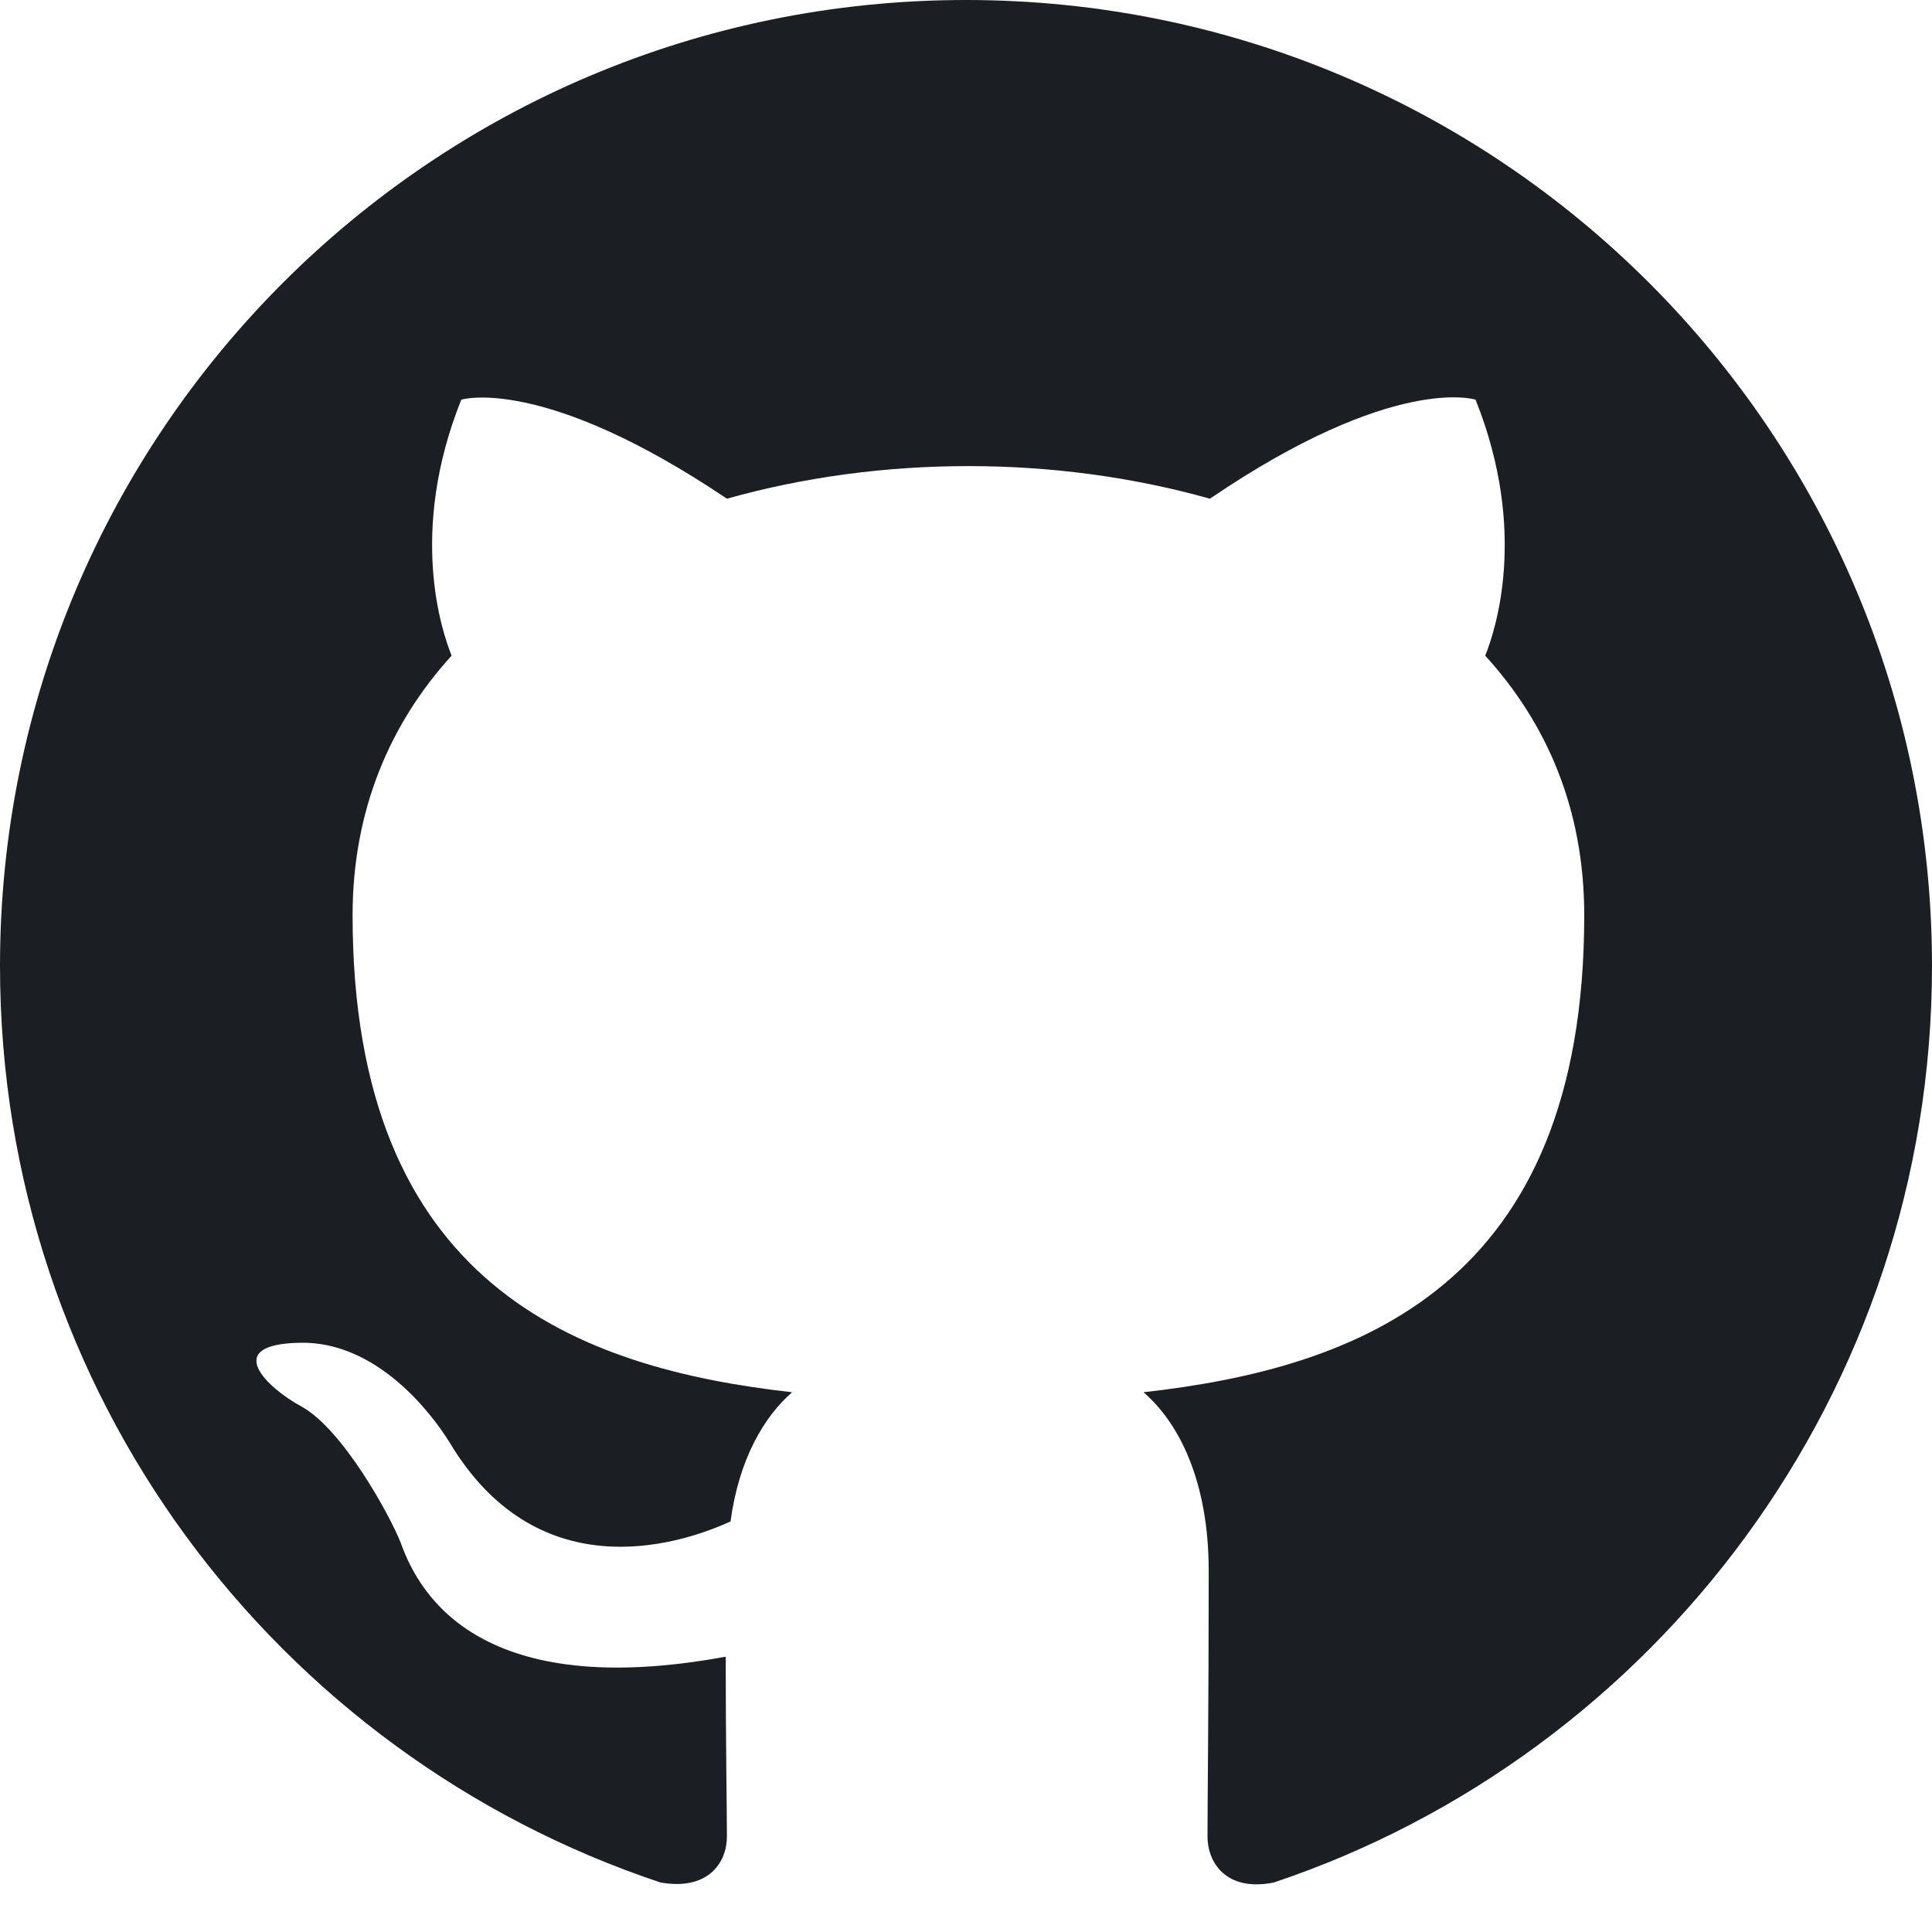
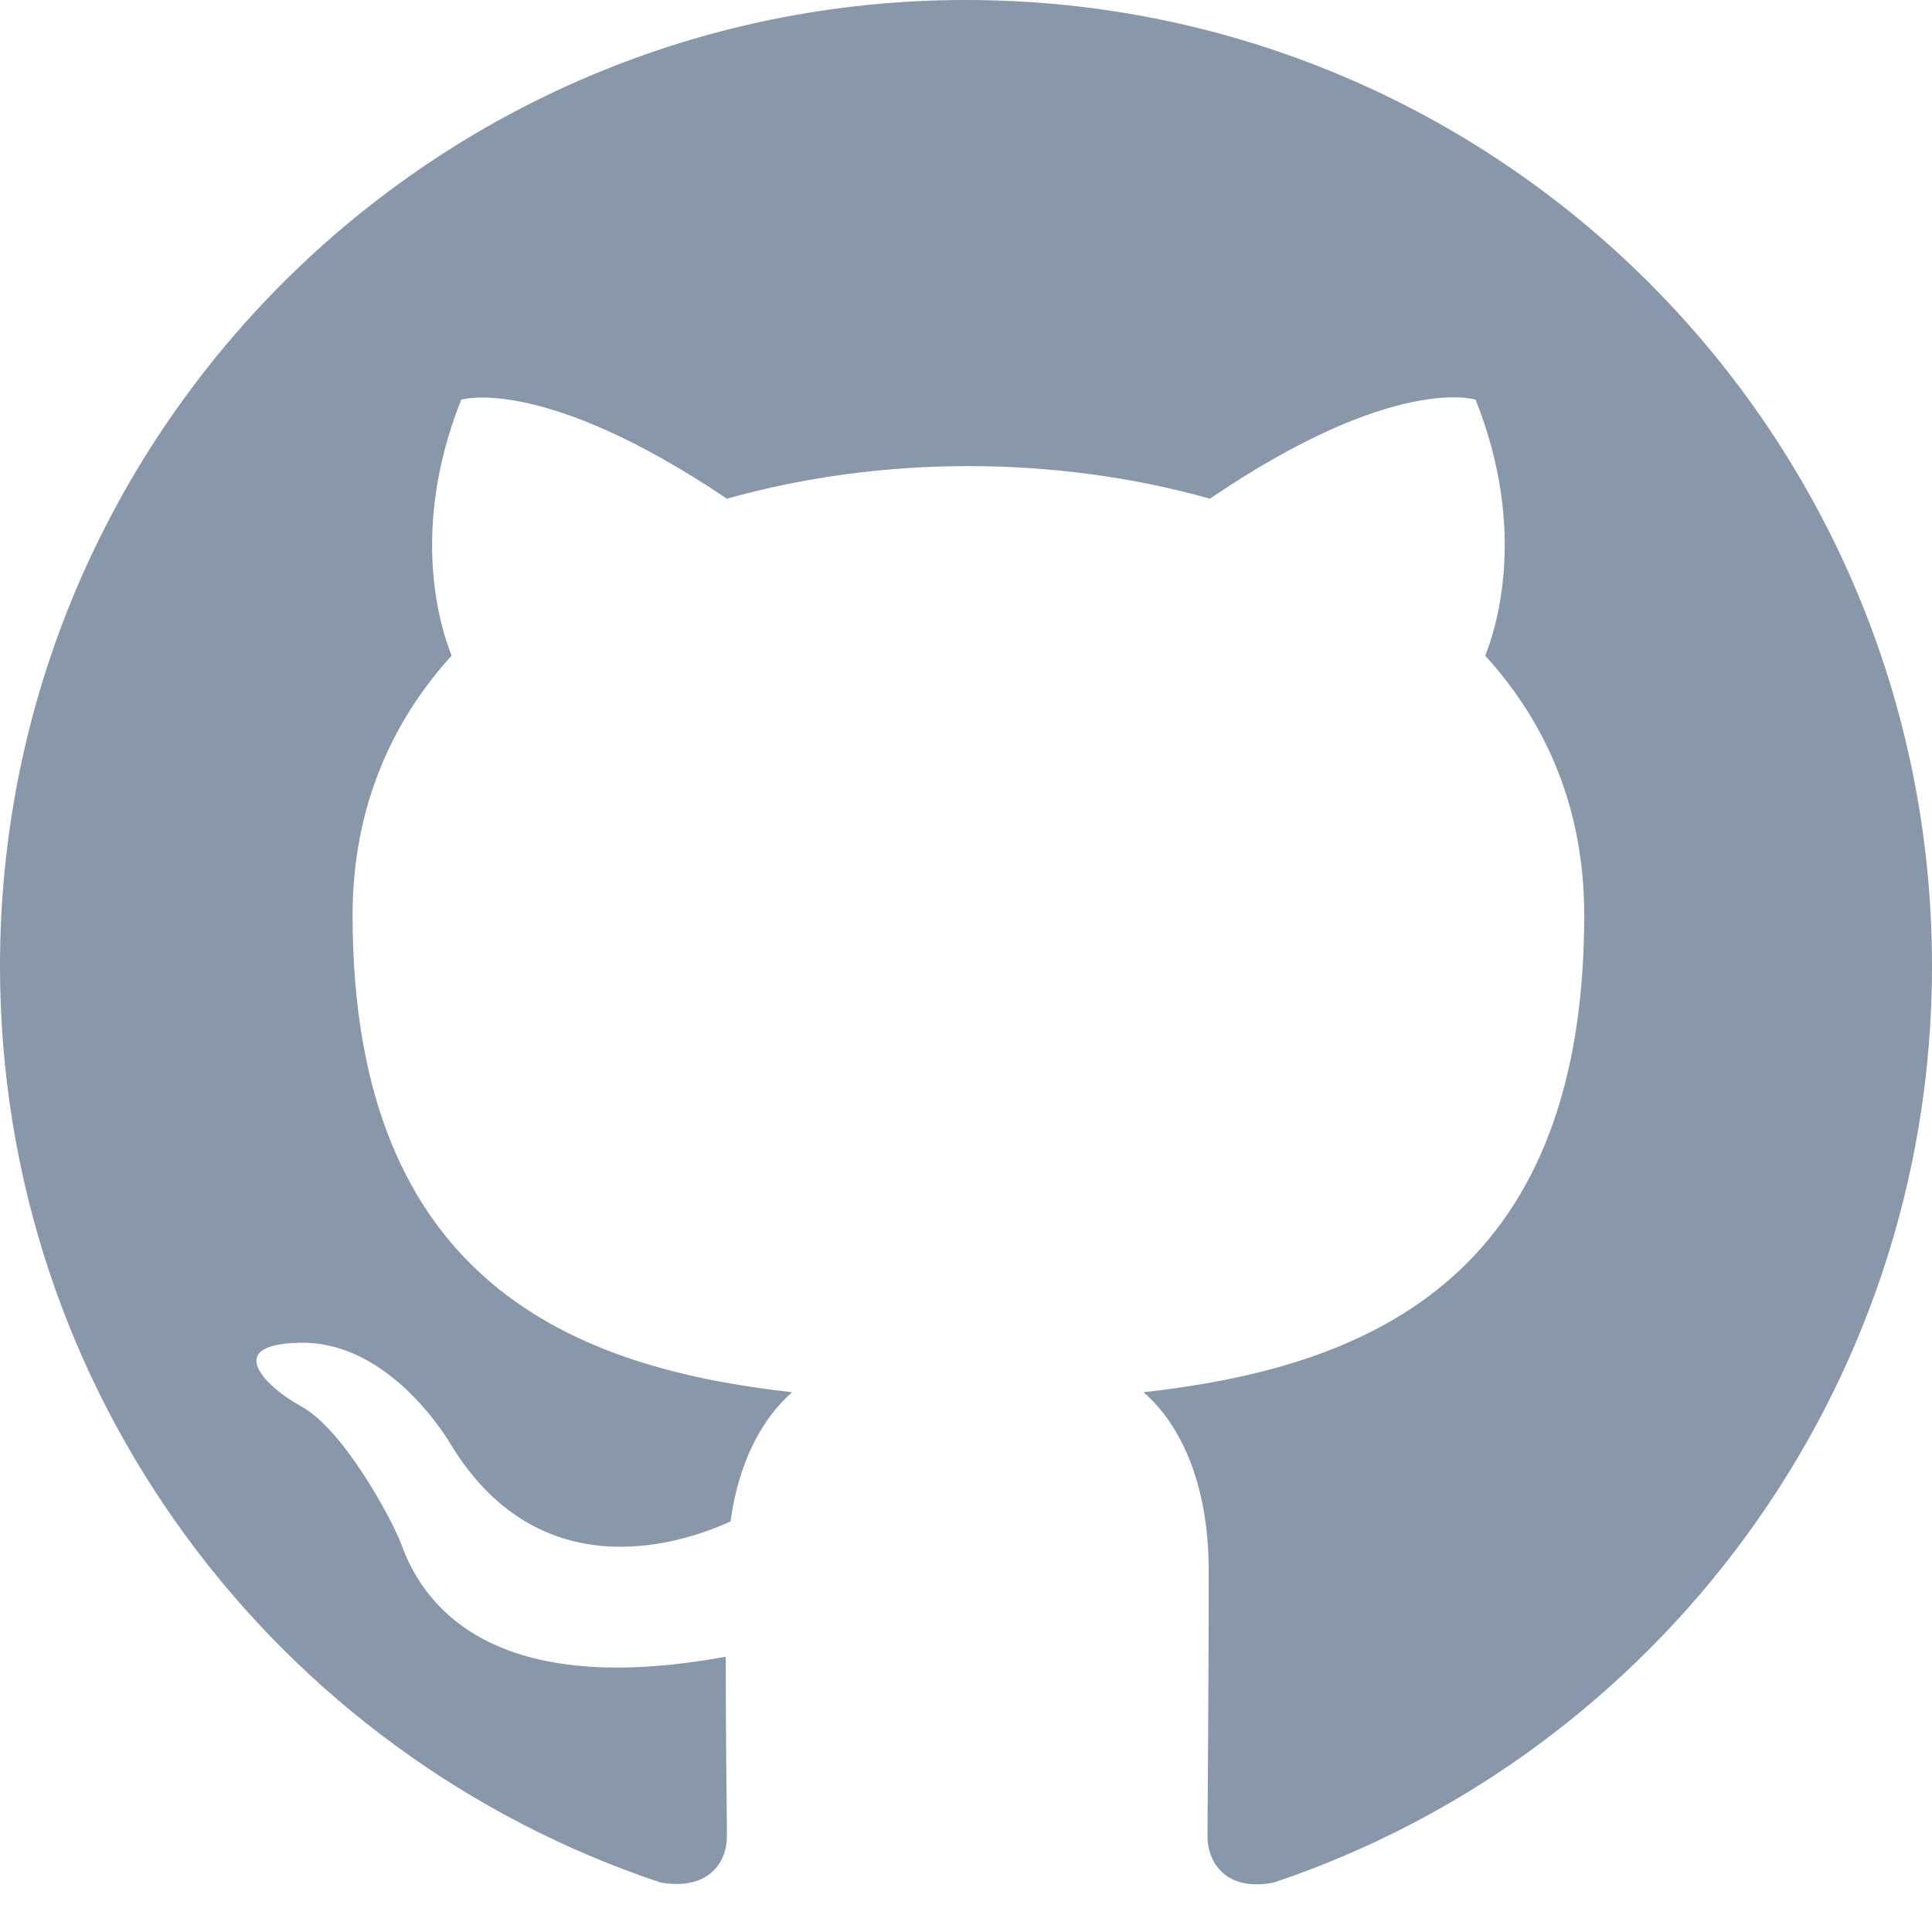
<svg xmlns="http://www.w3.org/2000/svg" width="1024" height="1024" viewBox="0 0 1024 1024" fill="none">
-   <path fill-rule="evenodd" clip-rule="evenodd" d="M8 0C3.58 0 0 3.58 0 8C0 11.54 2.29 14.53 5.47 15.59C5.87 15.66 6.02 15.42 6.02 15.21C6.02 15.02 6.01 14.39 6.01 13.72C4 14.09 3.48 13.23 3.32 12.78C3.23 12.55 2.84 11.84 2.5 11.65C2.22 11.5 1.82 11.13 2.49 11.12C3.12 11.11 3.57 11.7 3.72 11.94C4.44 13.15 5.59 12.81 6.05 12.6C6.12 12.08 6.33 11.73 6.56 11.53C4.78 11.33 2.92 10.64 2.92 7.58C2.92 6.71 3.23 5.99 3.74 5.43C3.66 5.23 3.38 4.41 3.82 3.31C3.82 3.31 4.49 3.1 6.02 4.13C6.66 3.95 7.34 3.86 8.02 3.86C8.7 3.86 9.38 3.95 10.02 4.13C11.55 3.09 12.22 3.31 12.22 3.31C12.66 4.41 12.38 5.23 12.3 5.43C12.81 5.99 13.12 6.7 13.12 7.58C13.12 10.65 11.25 11.33 9.47 11.53C9.76 11.78 10.01 12.26 10.01 13.01C10.01 14.08 10 14.94 10 15.21C10 15.42 10.15 15.67 10.55 15.59C13.71 14.53 16 11.53 16 8C16 3.58 12.42 0 8 0Z" transform="scale(64)" fill="#1B1F23" />
+   <path fill-rule="evenodd" clip-rule="evenodd" d="M8 0C3.58 0 0 3.58 0 8C0 11.54 2.29 14.53 5.47 15.59C5.87 15.66 6.02 15.42 6.02 15.21C6.02 15.02 6.01 14.39 6.01 13.72C4 14.09 3.48 13.23 3.32 12.78C3.23 12.55 2.84 11.84 2.5 11.65C2.22 11.5 1.82 11.13 2.49 11.12C3.12 11.11 3.57 11.7 3.72 11.94C4.44 13.15 5.59 12.81 6.05 12.6C6.12 12.08 6.33 11.73 6.56 11.53C4.78 11.33 2.92 10.64 2.92 7.58C2.92 6.71 3.23 5.99 3.74 5.43C3.66 5.23 3.38 4.41 3.82 3.31C3.82 3.31 4.49 3.1 6.02 4.13C6.66 3.95 7.34 3.86 8.02 3.86C8.7 3.86 9.38 3.95 10.02 4.13C11.55 3.09 12.22 3.31 12.22 3.31C12.66 4.41 12.38 5.23 12.3 5.43C12.81 5.99 13.12 6.7 13.12 7.58C13.12 10.65 11.25 11.33 9.47 11.53C9.76 11.78 10.01 12.26 10.01 13.01C10.01 14.08 10 14.94 10 15.21C10 15.42 10.15 15.67 10.55 15.59C13.71 14.53 16 11.53 16 8C16 3.58 12.42 0 8 0Z" transform="scale(64)" fill="#8898aa" />
</svg>
